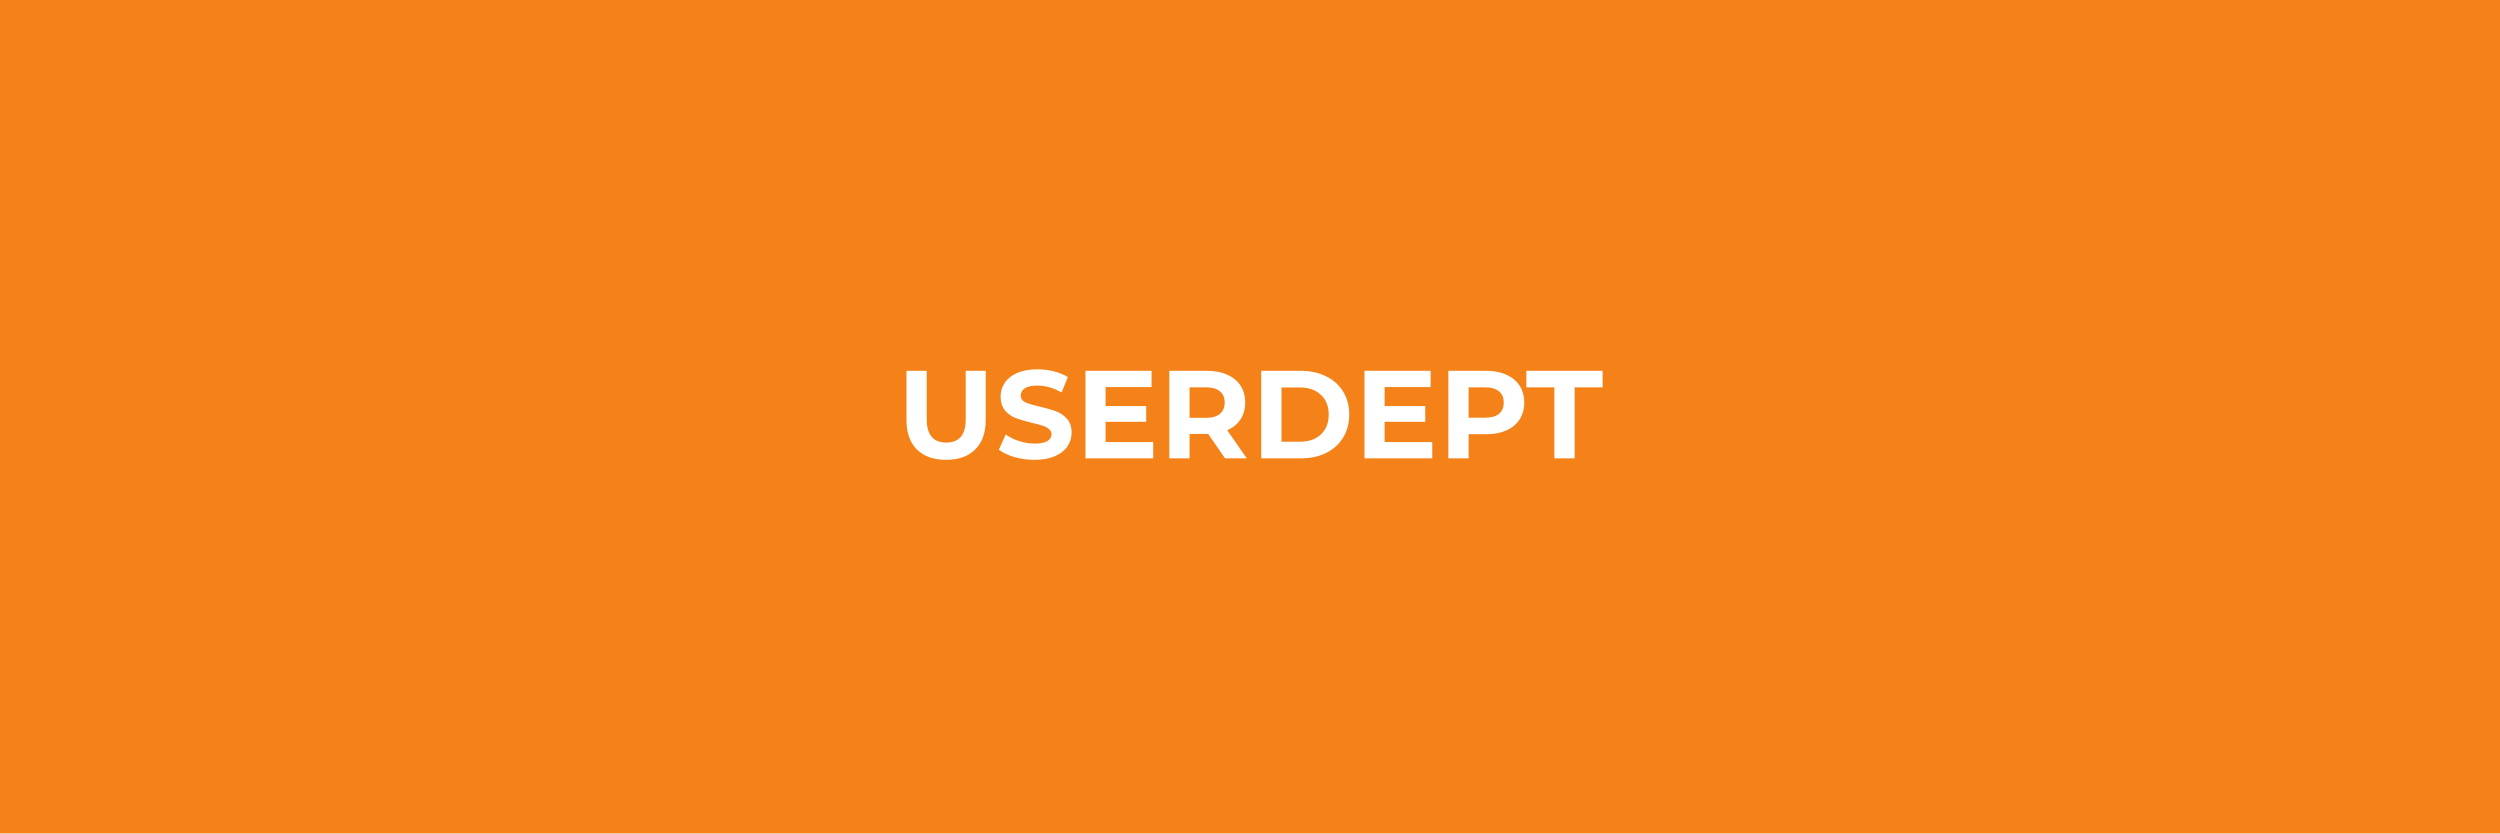
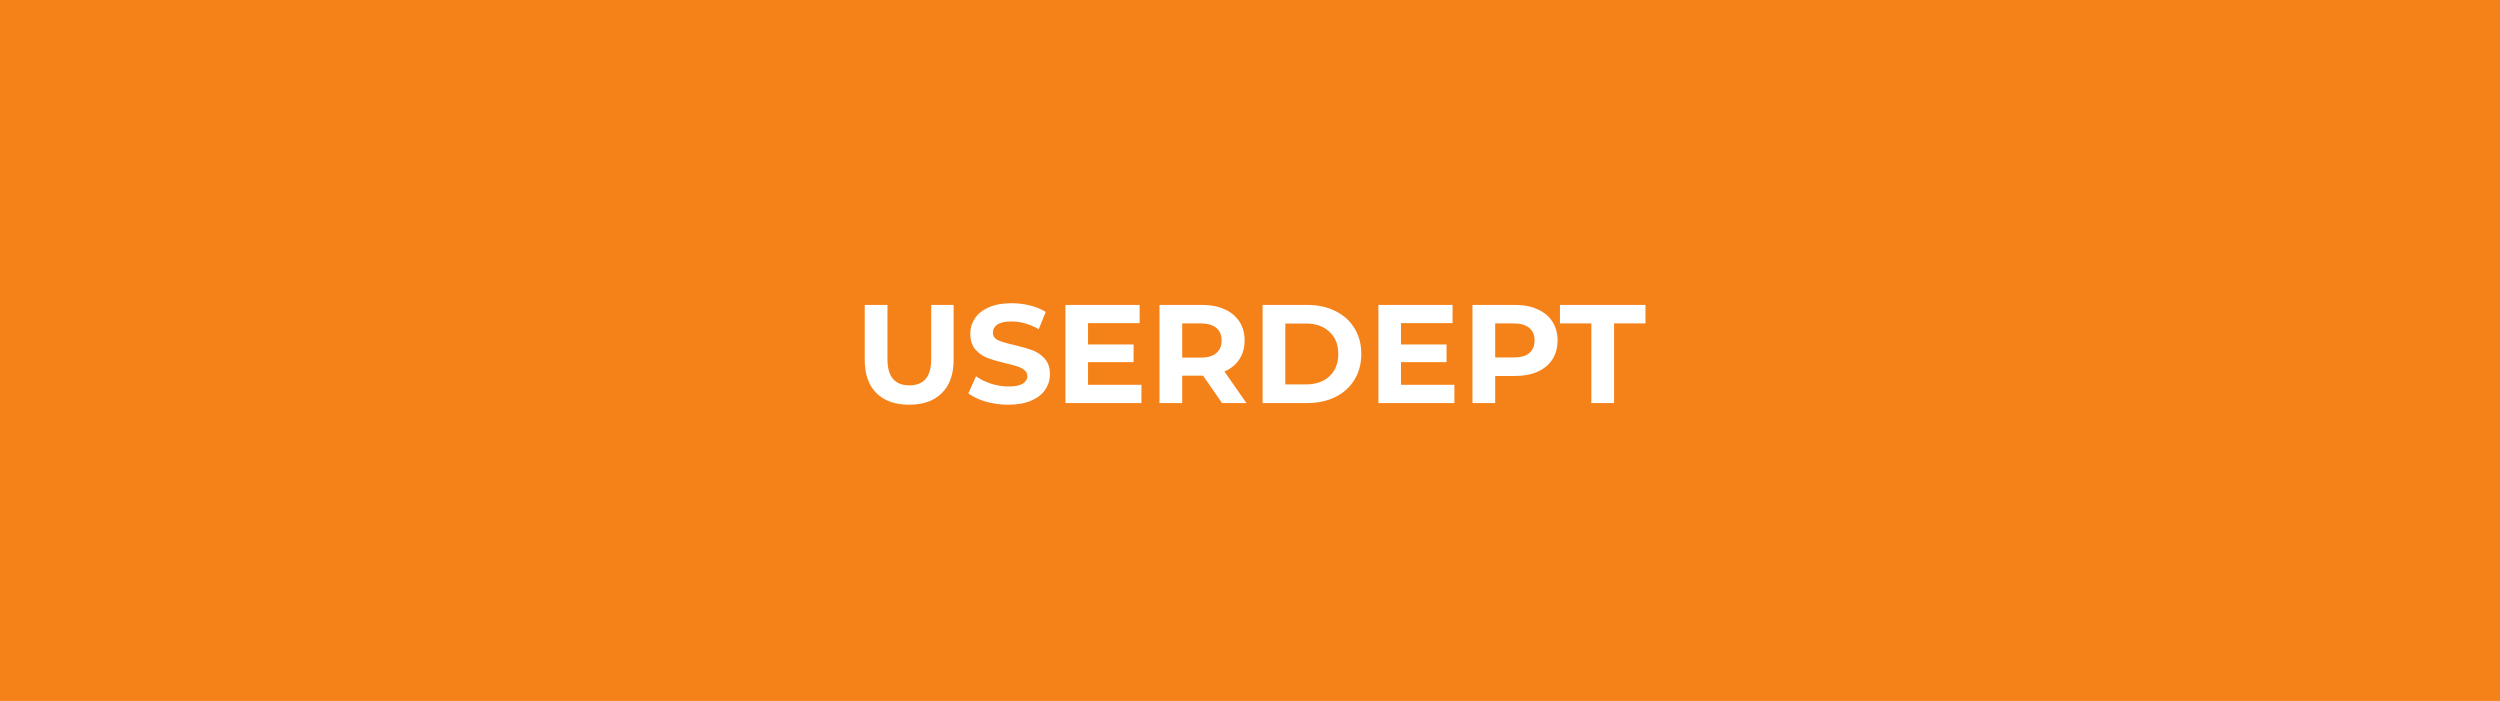
- <svg xmlns="http://www.w3.org/2000/svg" width="360" height="120" viewBox="0 0 360 120" fill="none">
-   <rect width="360" height="120" fill="#F58219" />
-   <path d="M136.238 66.216C134.438 66.216 133.034 65.718 132.026 64.722C131.03 63.726 130.532 62.304 130.532 60.456V53.4H133.448V60.348C133.448 62.604 134.384 63.732 136.256 63.732C137.168 63.732 137.864 63.462 138.344 62.922C138.824 62.37 139.064 61.512 139.064 60.348V53.4H141.944V60.456C141.944 62.304 141.44 63.726 140.432 64.722C139.436 65.718 138.038 66.216 136.238 66.216ZM148.966 66.216C147.97 66.216 147.004 66.084 146.068 65.82C145.144 65.544 144.4 65.19 143.836 64.758L144.826 62.562C145.366 62.958 146.008 63.276 146.752 63.516C147.496 63.756 148.24 63.876 148.984 63.876C149.812 63.876 150.424 63.756 150.82 63.516C151.216 63.264 151.414 62.934 151.414 62.526C151.414 62.226 151.294 61.98 151.054 61.788C150.826 61.584 150.526 61.422 150.154 61.302C149.794 61.182 149.302 61.05 148.678 60.906C147.718 60.678 146.932 60.45 146.32 60.222C145.708 59.994 145.18 59.628 144.736 59.124C144.304 58.62 144.088 57.948 144.088 57.108C144.088 56.376 144.286 55.716 144.682 55.128C145.078 54.528 145.672 54.054 146.464 53.706C147.268 53.358 148.246 53.184 149.398 53.184C150.202 53.184 150.988 53.28 151.756 53.472C152.524 53.664 153.196 53.94 153.772 54.3L152.872 56.514C151.708 55.854 150.544 55.524 149.38 55.524C148.564 55.524 147.958 55.656 147.562 55.92C147.178 56.184 146.986 56.532 146.986 56.964C146.986 57.396 147.208 57.72 147.652 57.936C148.108 58.14 148.798 58.344 149.722 58.548C150.682 58.776 151.468 59.004 152.08 59.232C152.692 59.46 153.214 59.82 153.646 60.312C154.09 60.804 154.312 61.47 154.312 62.31C154.312 63.03 154.108 63.69 153.7 64.29C153.304 64.878 152.704 65.346 151.9 65.694C151.096 66.042 150.118 66.216 148.966 66.216ZM166.061 63.66V66H156.305V53.4H165.827V55.74H159.203V58.476H165.053V60.744H159.203V63.66H166.061ZM176.409 66L173.979 62.49H173.835H171.297V66H168.381V53.4H173.835C174.951 53.4 175.917 53.586 176.733 53.958C177.561 54.33 178.197 54.858 178.641 55.542C179.085 56.226 179.307 57.036 179.307 57.972C179.307 58.908 179.079 59.718 178.623 60.402C178.179 61.074 177.543 61.59 176.715 61.95L179.541 66H176.409ZM176.355 57.972C176.355 57.264 176.127 56.724 175.671 56.352C175.215 55.968 174.549 55.776 173.673 55.776H171.297V60.168H173.673C174.549 60.168 175.215 59.976 175.671 59.592C176.127 59.208 176.355 58.668 176.355 57.972ZM181.617 53.4H187.341C188.709 53.4 189.915 53.664 190.959 54.192C192.015 54.708 192.831 55.44 193.407 56.388C193.995 57.336 194.289 58.44 194.289 59.7C194.289 60.96 193.995 62.064 193.407 63.012C192.831 63.96 192.015 64.698 190.959 65.226C189.915 65.742 188.709 66 187.341 66H181.617V53.4ZM187.197 63.606C188.457 63.606 189.459 63.258 190.203 62.562C190.959 61.854 191.337 60.9 191.337 59.7C191.337 58.5 190.959 57.552 190.203 56.856C189.459 56.148 188.457 55.794 187.197 55.794H184.533V63.606H187.197ZM206.244 63.66V66H196.488V53.4H206.01V55.74H199.386V58.476H205.236V60.744H199.386V63.66H206.244ZM214.018 53.4C215.134 53.4 216.1 53.586 216.916 53.958C217.744 54.33 218.38 54.858 218.824 55.542C219.268 56.226 219.49 57.036 219.49 57.972C219.49 58.896 219.268 59.706 218.824 60.402C218.38 61.086 217.744 61.614 216.916 61.986C216.1 62.346 215.134 62.526 214.018 62.526H211.48V66H208.564V53.4H214.018ZM213.856 60.15C214.732 60.15 215.398 59.964 215.854 59.592C216.31 59.208 216.538 58.668 216.538 57.972C216.538 57.264 216.31 56.724 215.854 56.352C215.398 55.968 214.732 55.776 213.856 55.776H211.48V60.15H213.856ZM223.831 55.776H219.799V53.4H230.779V55.776H226.747V66H223.831V55.776Z" fill="white" />
+ <svg xmlns="http://www.w3.org/2000/svg" width="428" height="120" viewBox="0 0 428 120" fill="none">
+   <rect width="428" height="120" fill="#F58219" />
+   <path d="M155.651 69.288C153.251 69.288 151.379 68.624 150.035 67.296C148.707 65.968 148.043 64.072 148.043 61.608V52.2H151.931V61.464C151.931 64.472 153.179 65.976 155.675 65.976C156.891 65.976 157.819 65.616 158.459 64.896C159.099 64.16 159.419 63.016 159.419 61.464V52.2H163.259V61.608C163.259 64.072 162.587 65.968 161.243 67.296C159.915 68.624 158.051 69.288 155.651 69.288ZM172.621 69.288C171.293 69.288 170.005 69.112 168.757 68.76C167.525 68.392 166.533 67.92 165.781 67.344L167.101 64.416C167.821 64.944 168.677 65.368 169.669 65.688C170.661 66.008 171.653 66.168 172.645 66.168C173.749 66.168 174.565 66.008 175.093 65.688C175.621 65.352 175.885 64.912 175.885 64.368C175.885 63.968 175.725 63.64 175.405 63.384C175.101 63.112 174.701 62.896 174.205 62.736C173.725 62.576 173.069 62.4 172.237 62.208C170.957 61.904 169.909 61.6 169.093 61.296C168.277 60.992 167.573 60.504 166.981 59.832C166.405 59.16 166.117 58.264 166.117 57.144C166.117 56.168 166.381 55.288 166.909 54.504C167.437 53.704 168.229 53.072 169.285 52.608C170.357 52.144 171.661 51.912 173.197 51.912C174.269 51.912 175.317 52.04 176.341 52.296C177.365 52.552 178.261 52.92 179.029 53.4L177.829 56.352C176.277 55.472 174.725 55.032 173.173 55.032C172.085 55.032 171.277 55.208 170.749 55.56C170.237 55.912 169.981 56.376 169.981 56.952C169.981 57.528 170.277 57.96 170.869 58.248C171.477 58.52 172.397 58.792 173.629 59.064C174.909 59.368 175.957 59.672 176.773 59.976C177.589 60.28 178.285 60.76 178.861 61.416C179.453 62.072 179.749 62.96 179.749 64.08C179.749 65.04 179.477 65.92 178.933 66.72C178.405 67.504 177.605 68.128 176.533 68.592C175.461 69.056 174.157 69.288 172.621 69.288ZM195.414 65.88V69H182.406V52.2H195.102V55.32H186.27V58.968H194.07V61.992H186.27V65.88H195.414ZM209.212 69L205.972 64.32H205.78H202.396V69H198.508V52.2H205.78C207.268 52.2 208.556 52.448 209.644 52.944C210.748 53.44 211.596 54.144 212.188 55.056C212.78 55.968 213.076 57.048 213.076 58.296C213.076 59.544 212.772 60.624 212.164 61.536C211.572 62.432 210.724 63.12 209.62 63.6L213.388 69H209.212ZM209.14 58.296C209.14 57.352 208.836 56.632 208.228 56.136C207.62 55.624 206.732 55.368 205.564 55.368H202.396V61.224H205.564C206.732 61.224 207.62 60.968 208.228 60.456C208.836 59.944 209.14 59.224 209.14 58.296ZM216.156 52.2H223.788C225.612 52.2 227.22 52.552 228.612 53.256C230.02 53.944 231.108 54.92 231.876 56.184C232.66 57.448 233.052 58.92 233.052 60.6C233.052 62.28 232.66 63.752 231.876 65.016C231.108 66.28 230.02 67.264 228.612 67.968C227.22 68.656 225.612 69 223.788 69H216.156V52.2ZM223.596 65.808C225.276 65.808 226.612 65.344 227.604 64.416C228.612 63.472 229.116 62.2 229.116 60.6C229.116 59 228.612 57.736 227.604 56.808C226.612 55.864 225.276 55.392 223.596 55.392H220.044V65.808H223.596ZM248.992 65.88V69H235.984V52.2H248.68V55.32H239.848V58.968H247.648V61.992H239.848V65.88H248.992ZM259.358 52.2C260.846 52.2 262.134 52.448 263.222 52.944C264.326 53.44 265.174 54.144 265.766 55.056C266.358 55.968 266.654 57.048 266.654 58.296C266.654 59.528 266.358 60.608 265.766 61.536C265.174 62.448 264.326 63.152 263.222 63.648C262.134 64.128 260.846 64.368 259.358 64.368H255.974V69H252.086V52.2H259.358ZM259.142 61.2C260.31 61.2 261.198 60.952 261.806 60.456C262.414 59.944 262.718 59.224 262.718 58.296C262.718 57.352 262.414 56.632 261.806 56.136C261.198 55.624 260.31 55.368 259.142 55.368H255.974V61.2H259.142ZM272.441 55.368H267.065V52.2H281.705V55.368H276.329V69H272.441V55.368Z" fill="white" />
</svg>
